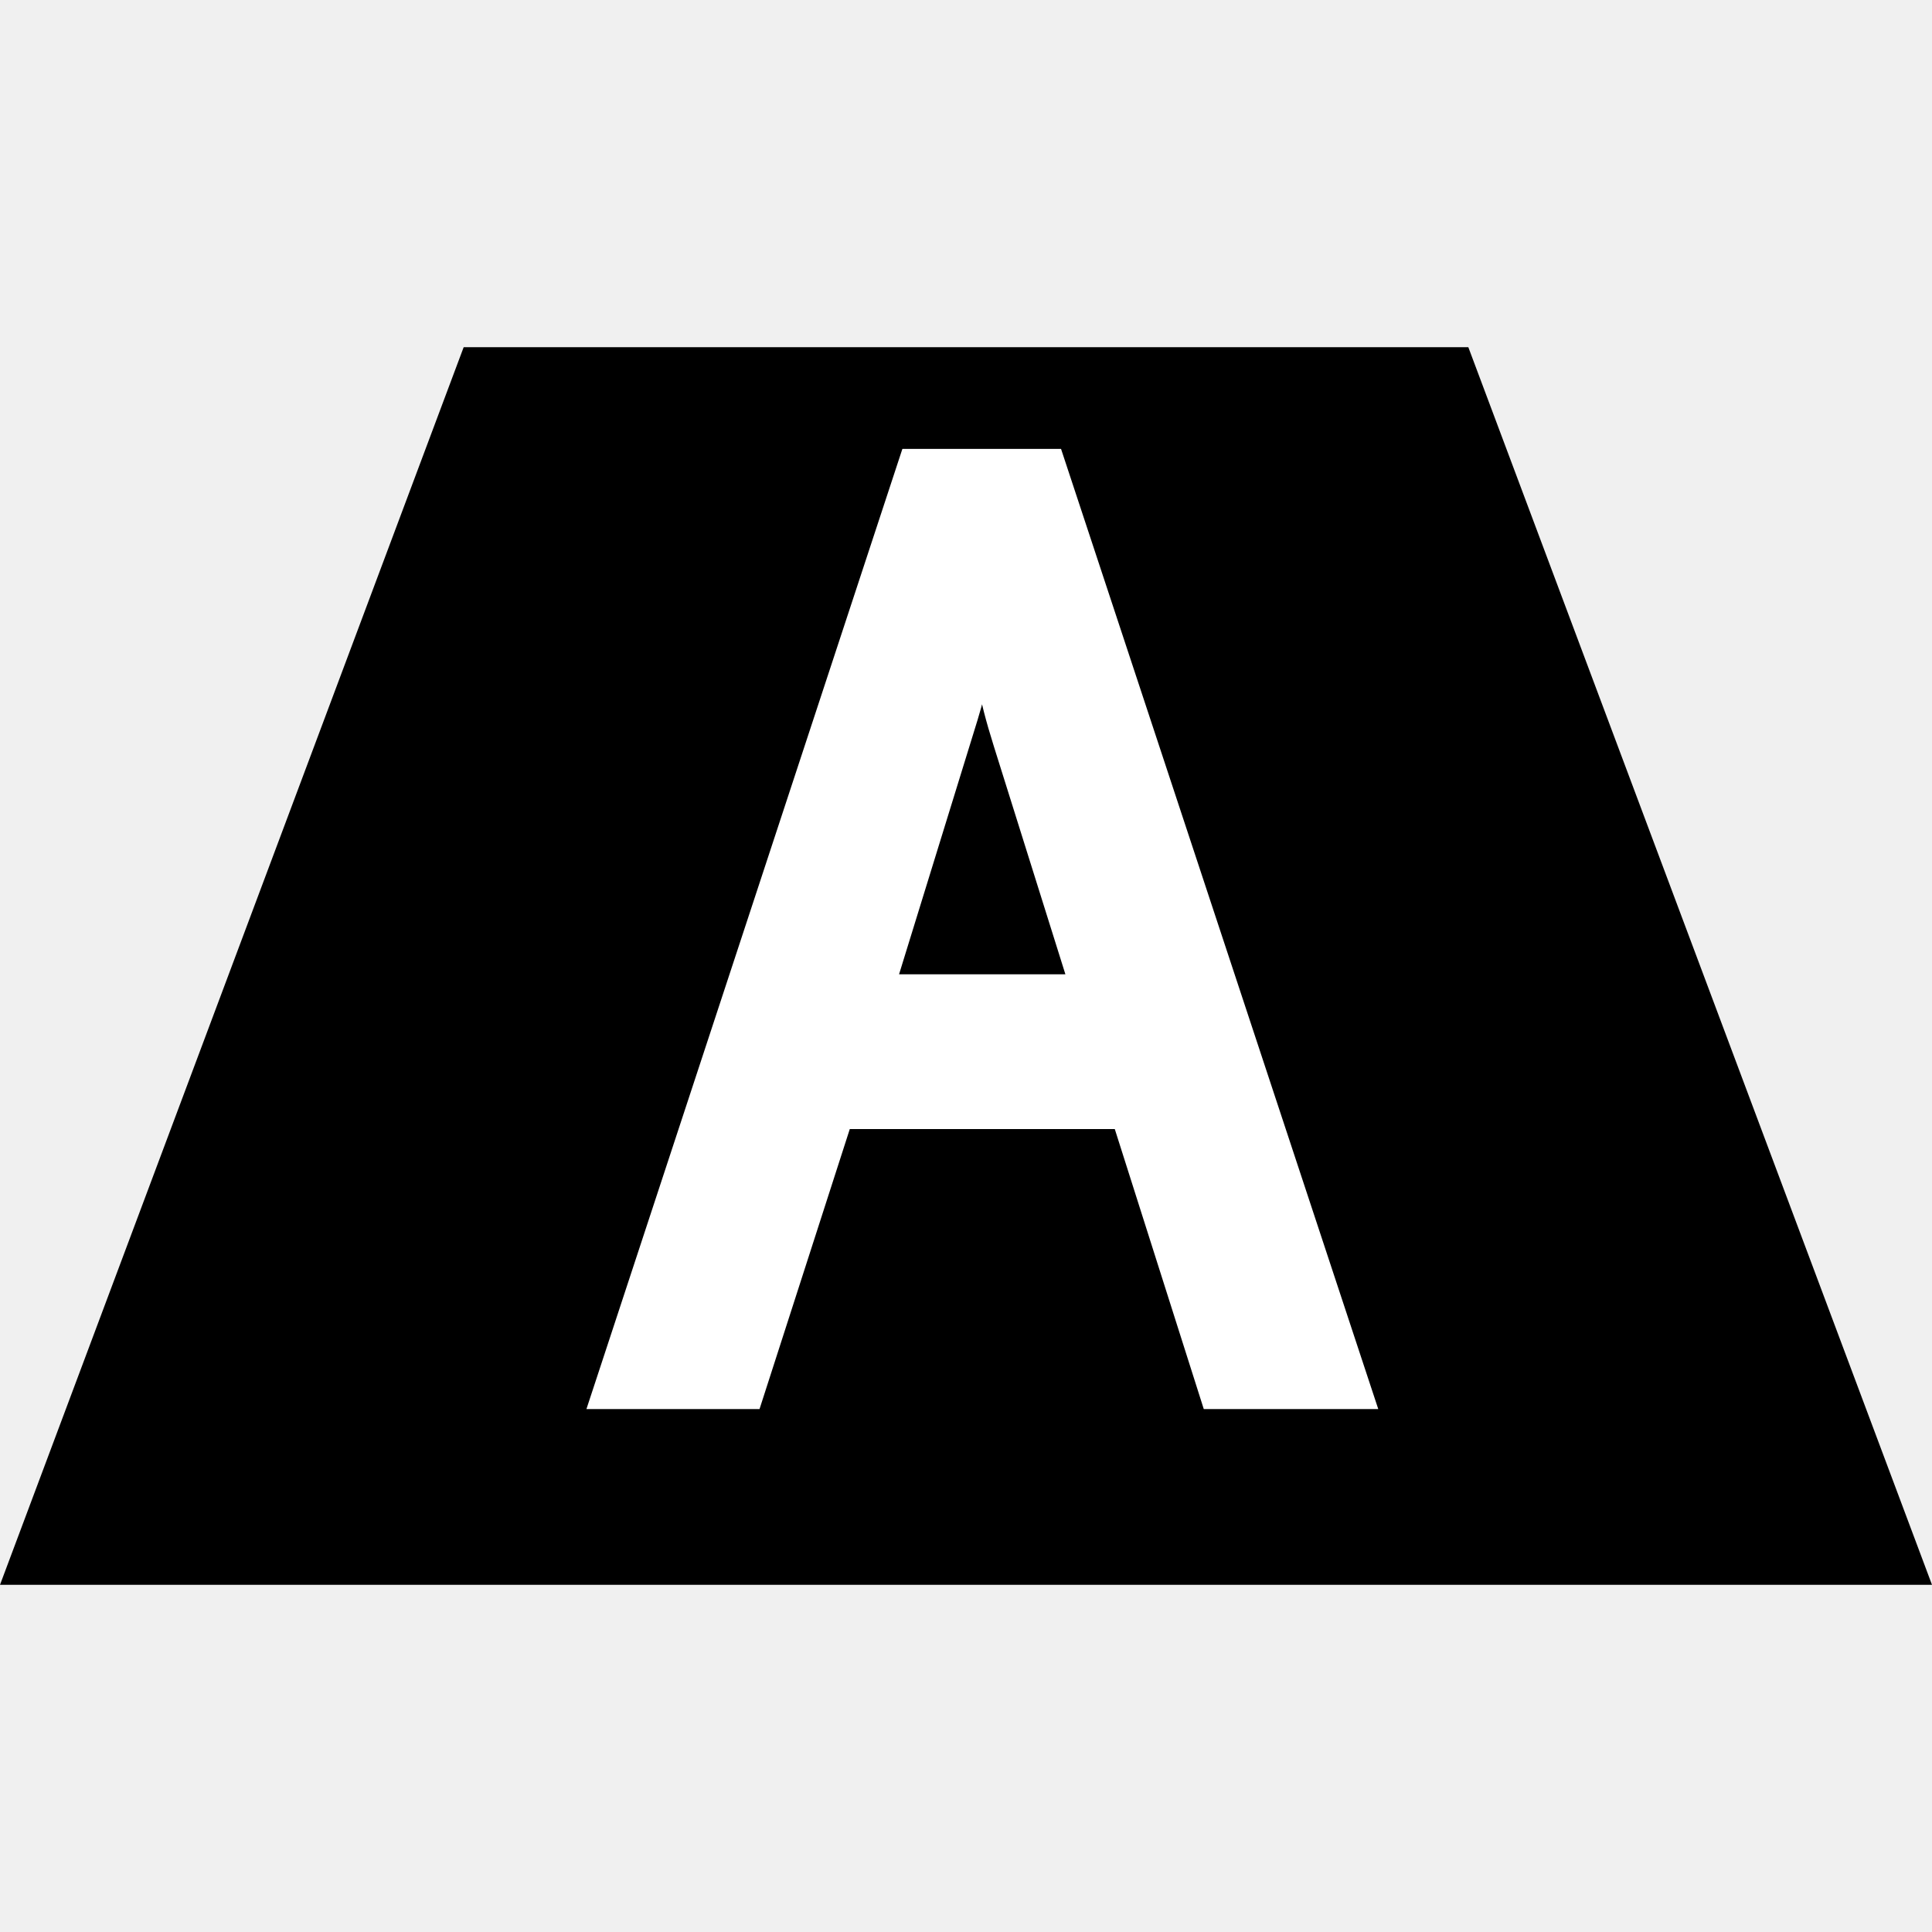
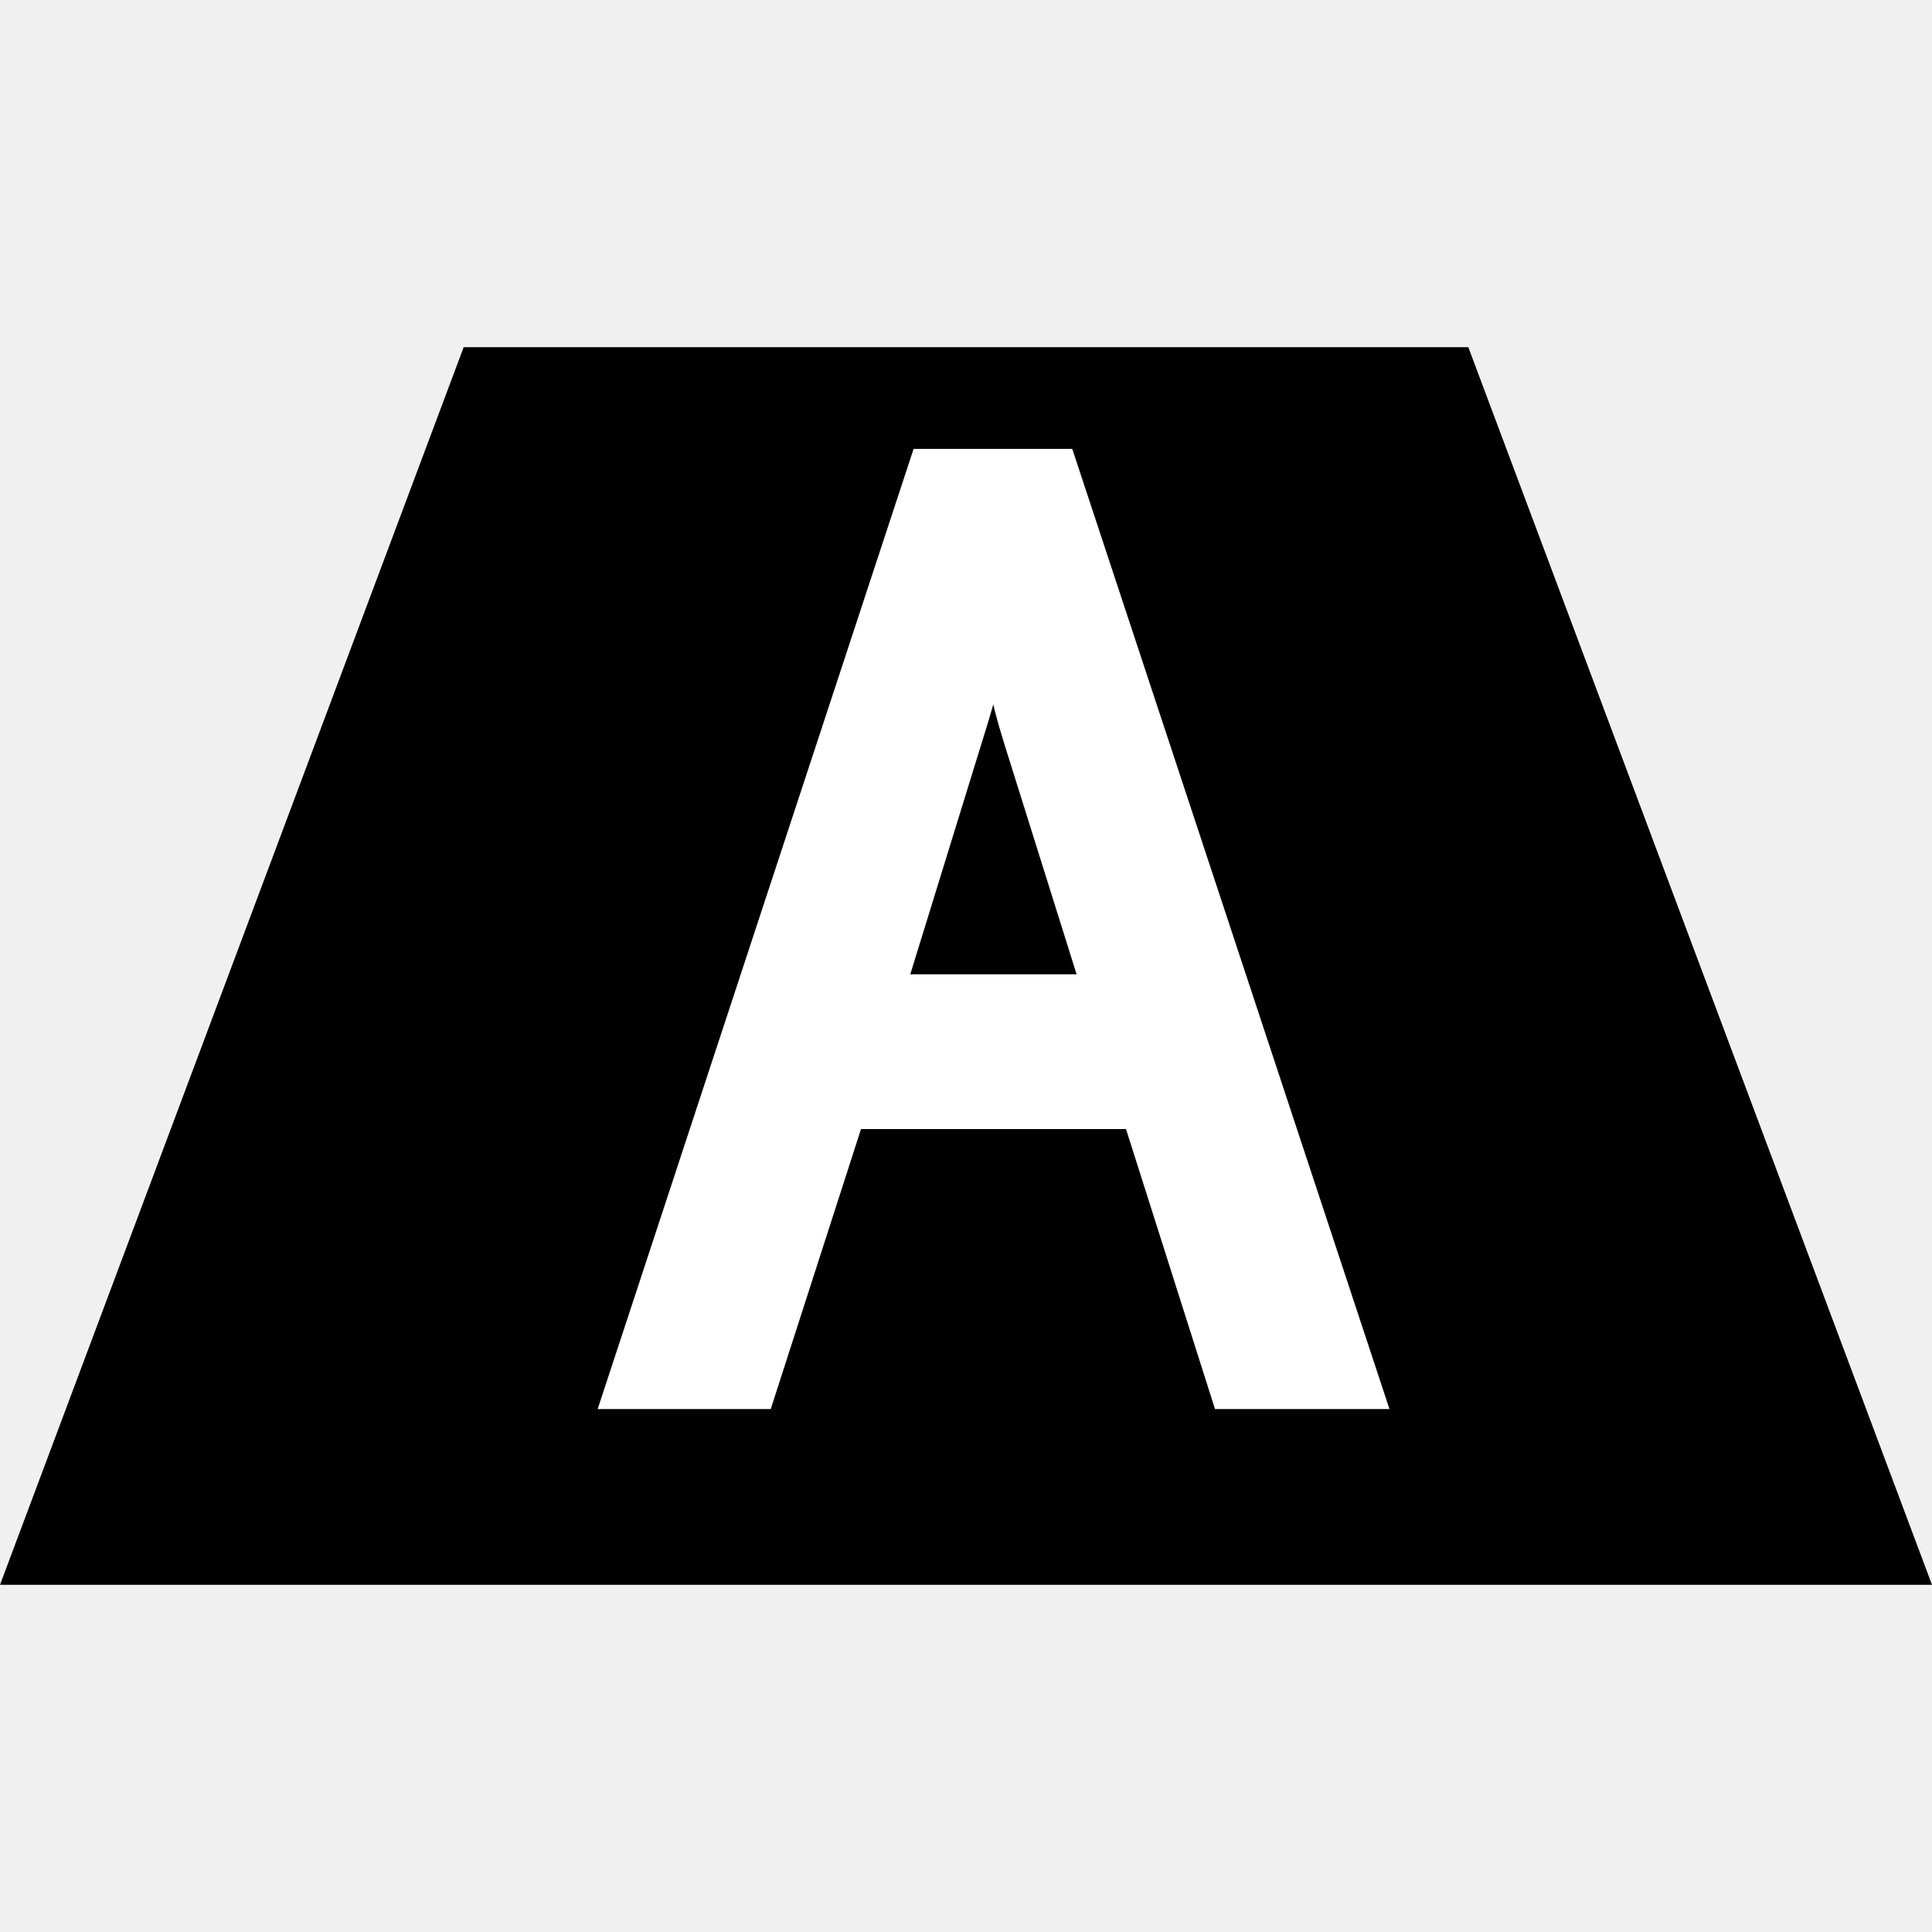
<svg xmlns="http://www.w3.org/2000/svg" width="100%" height="100%" viewBox="0 0 500 500" version="1.1" xml:space="preserve" style="fill-rule:evenodd;clip-rule:evenodd;stroke-linejoin:round;stroke-miterlimit:2;">
  <path d="M380,89.848l-260,-0l-120,320.304l500,0l-120,-320.304Z" style="fill:#000000;" />
-   <text x="149.096px" y="364.664px" style="fill:#FFFFFF;font-family:'Noto Mono';font-weight:700;font-size:327.611px;">A
- </text>
+   <text x="152px" y="364.664px" style="fill:#FFFFFF;font-family:'Noto Mono', 'Noto Sans Mono';font-weight:700;font-size:327.611px;">A</text>
</svg>
